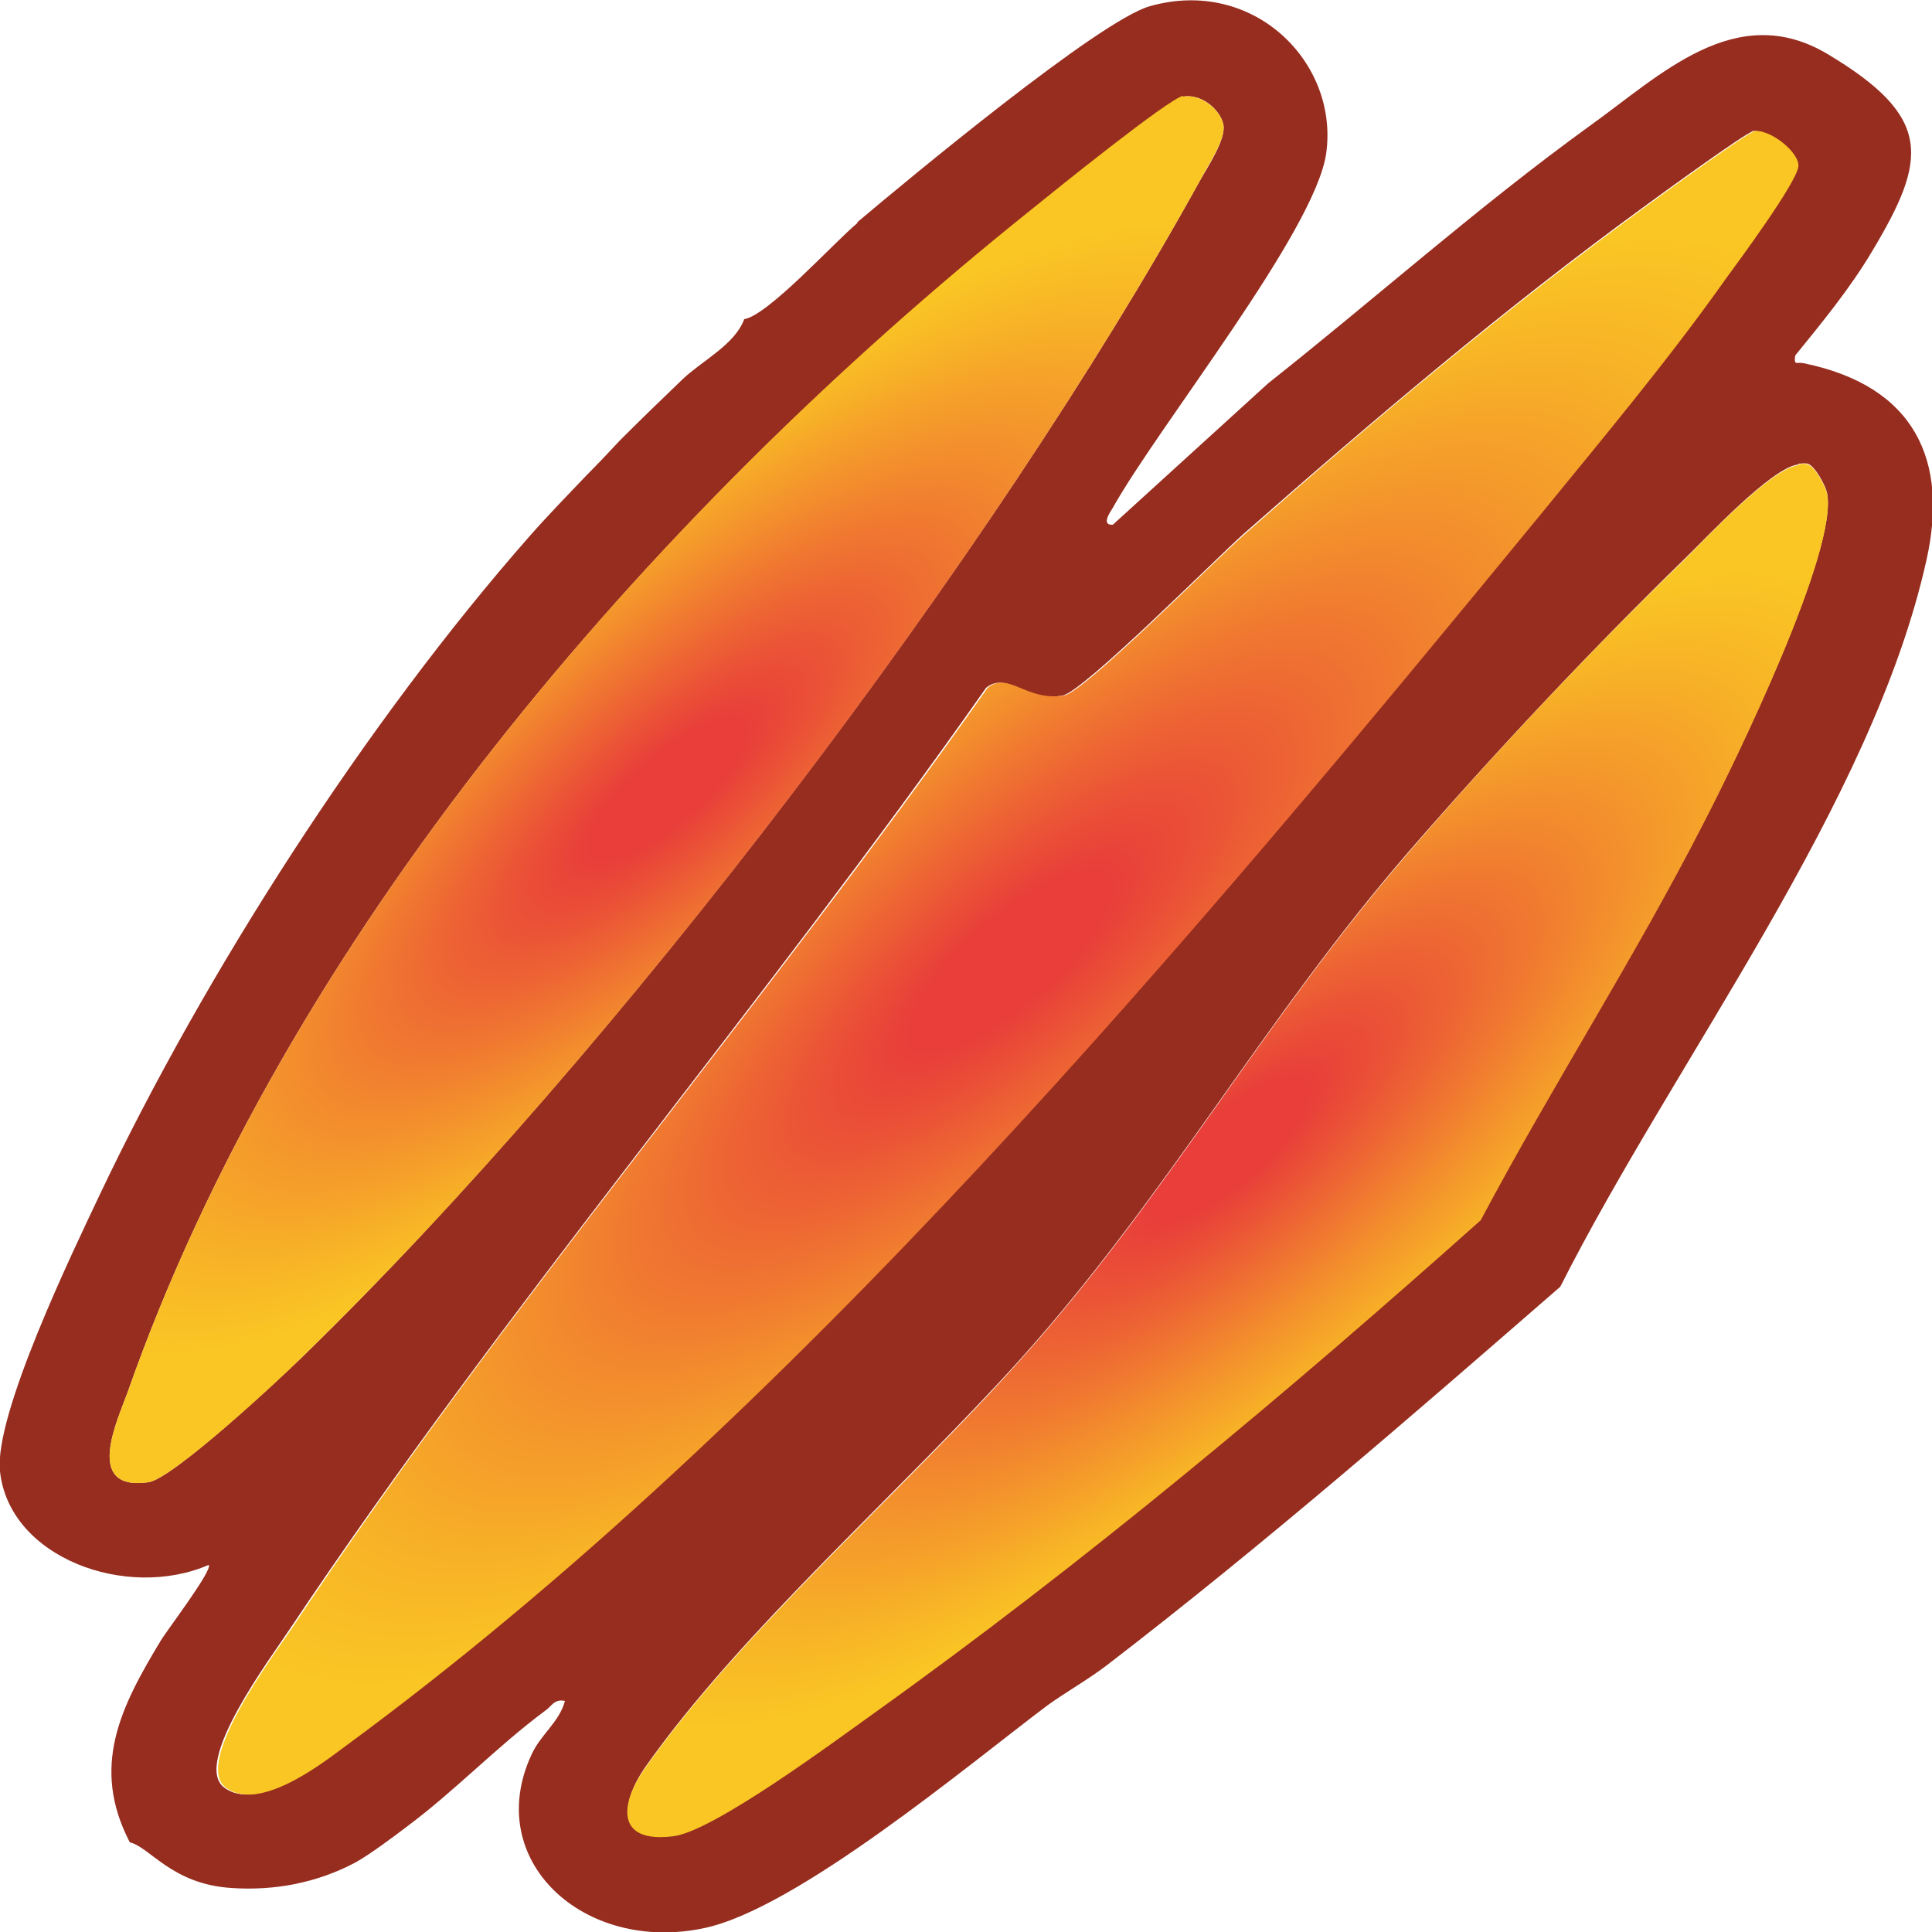
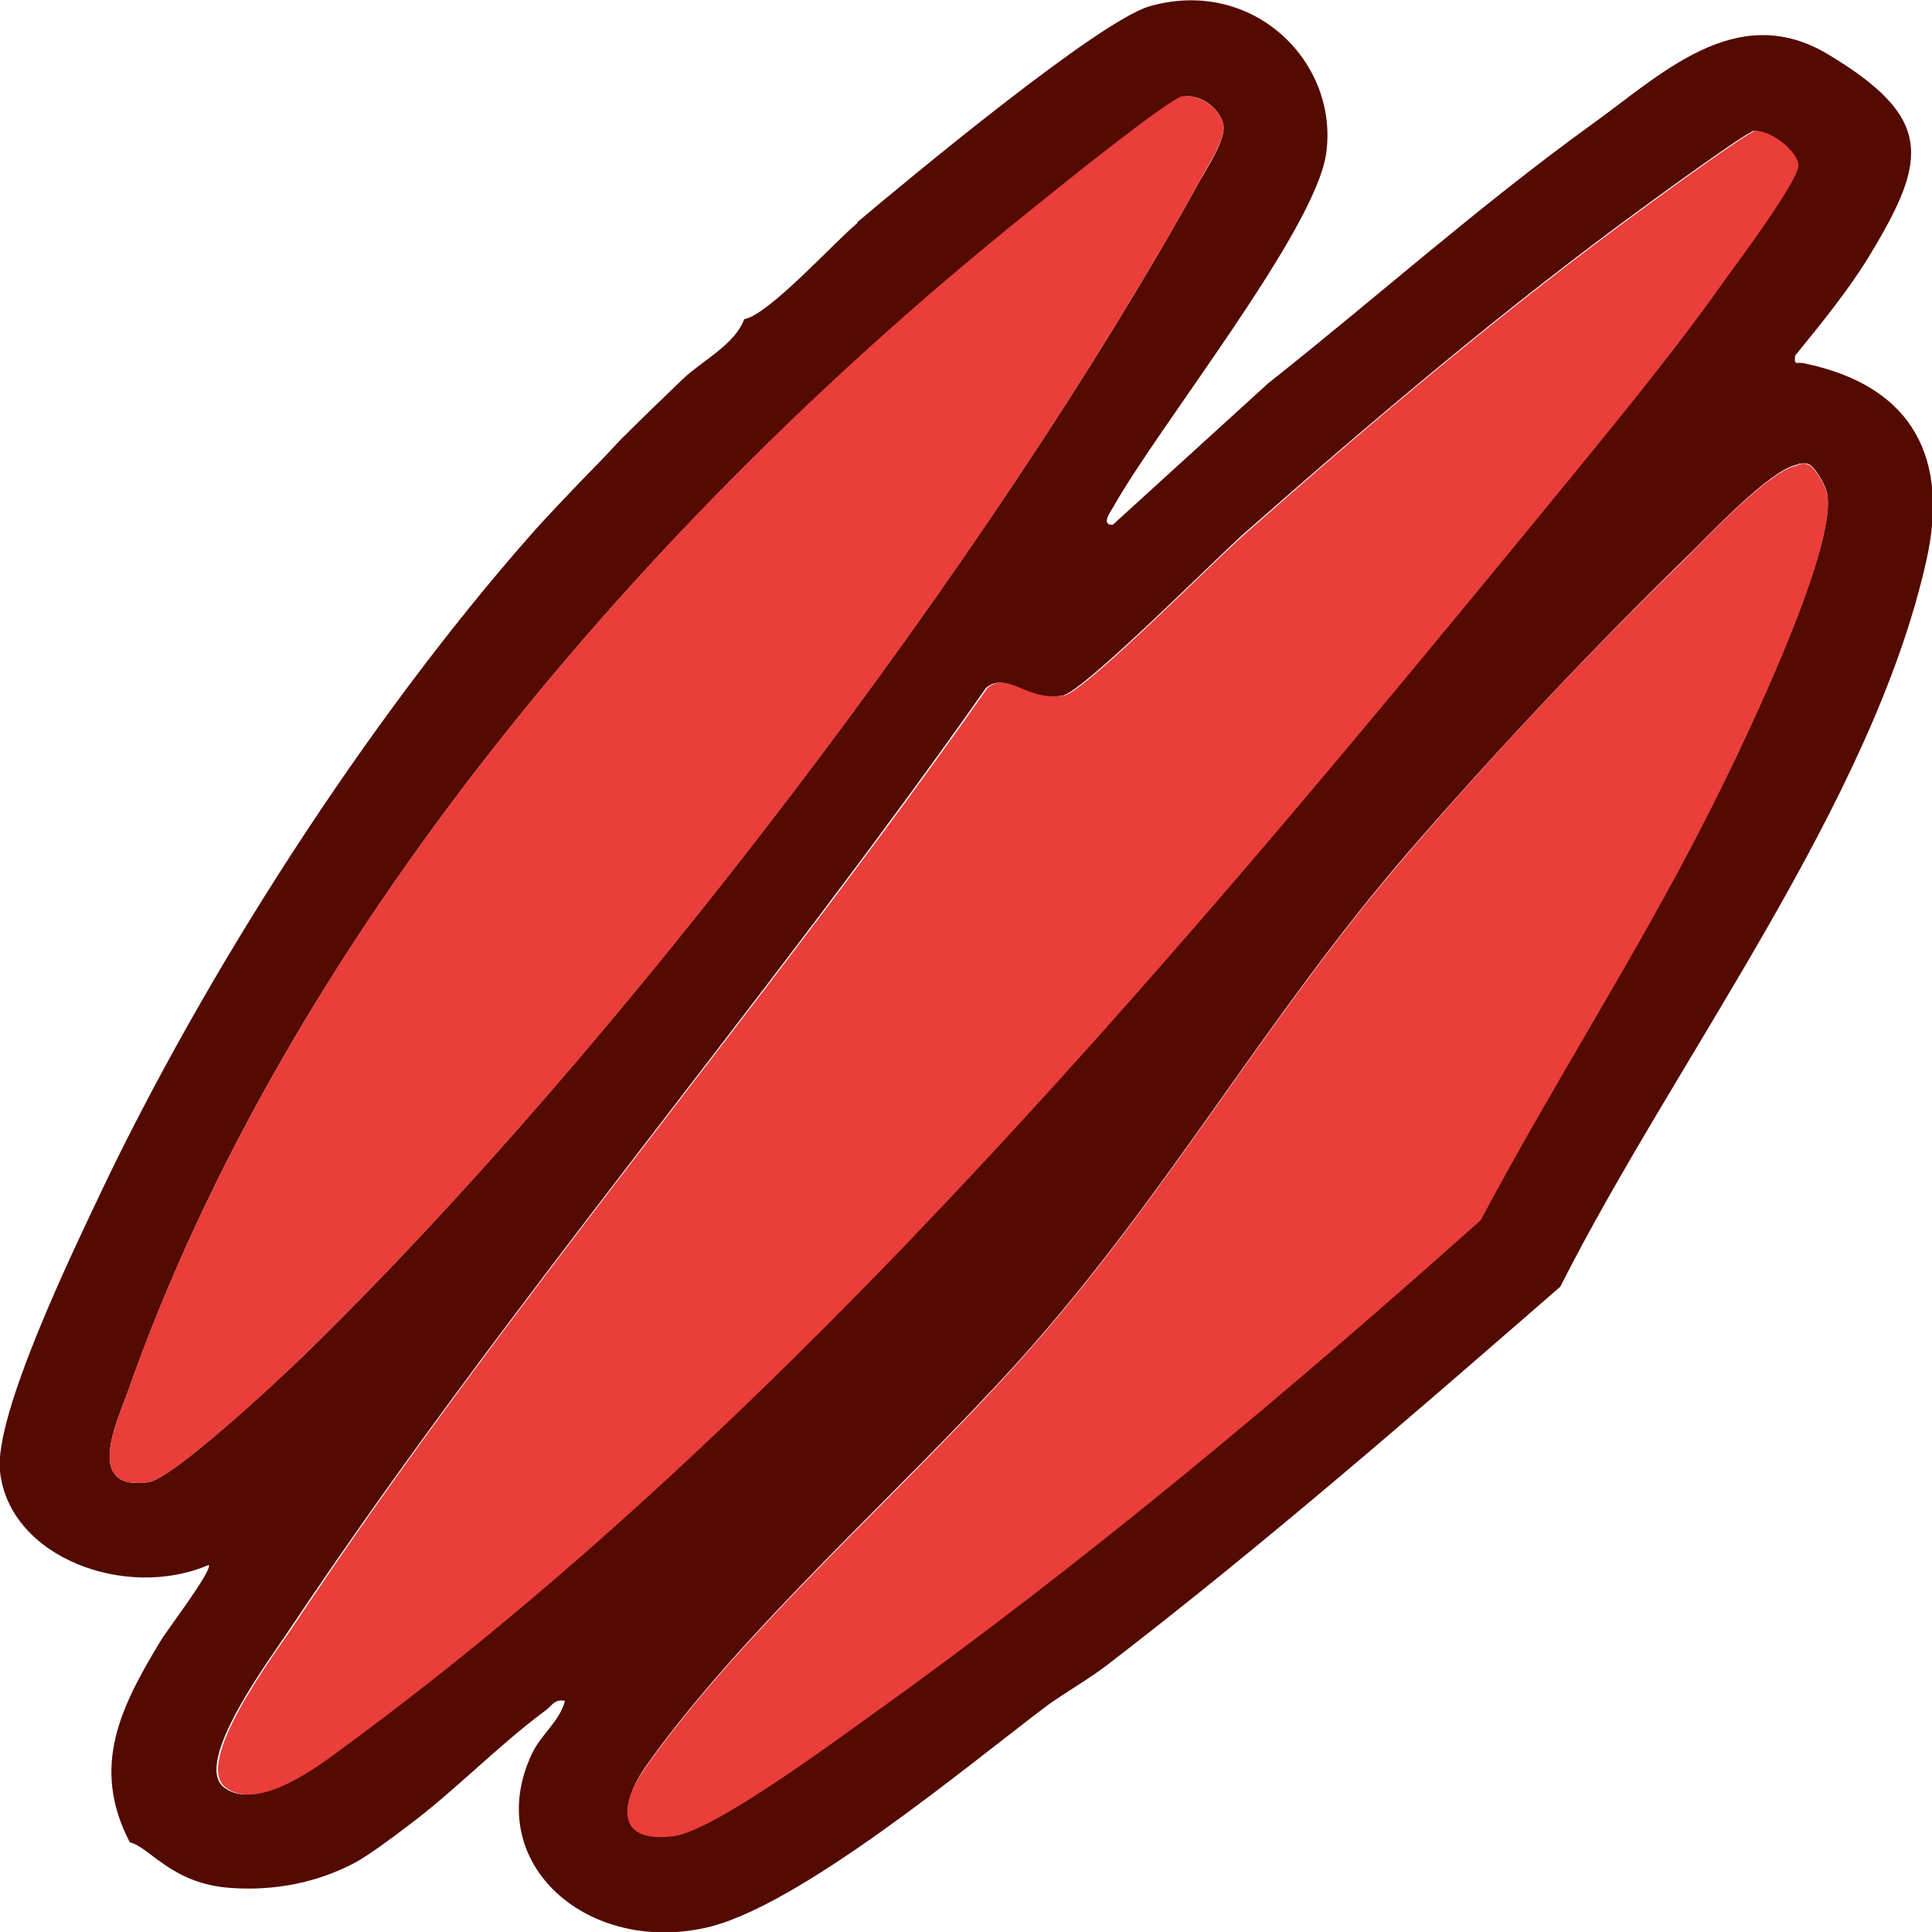
- <svg xmlns="http://www.w3.org/2000/svg" xmlns:xlink="http://www.w3.org/1999/xlink" id="Layer_2" data-name="Layer 2" viewBox="0 0 25 25">
+ <svg xmlns="http://www.w3.org/2000/svg" id="Layer_2" data-name="Layer 2" viewBox="0 0 25 25">
  <defs>
    <style>
      .cls-1 {
-         fill: url(#radial-gradient);
+         fill: #530a00;
      }

      .cls-2 {
-         fill: url(#radial-gradient-3);
-       }
- 
-       .cls-3 {
-         fill: url(#radial-gradient-2);
-       }
- 
-       .cls-4 {
-         fill: #962d1f;
+         fill: #e93e3a;
      }
    </style>
-     <radialGradient id="radial-gradient" cx="12.99" cy="12.46" fx="12.99" fy="12.46" r="9.99" gradientTransform="translate(32.34 -23.16) rotate(41.81) scale(1.06 3.16) skewX(-18.42)" gradientUnits="userSpaceOnUse">
-       <stop offset=".05" stop-color="#e93e3a" />
-       <stop offset=".09" stop-color="#ea4d37" />
-       <stop offset=".25" stop-color="#f38e2d" />
-       <stop offset=".36" stop-color="#f8b626" />
-       <stop offset=".42" stop-color="#fac624" />
-     </radialGradient>
-     <radialGradient id="radial-gradient-2" cx="15.53" cy="14.89" fx="15.53" fy="14.89" r="7.97" gradientTransform="translate(38.91 -27.67) rotate(41.81) scale(1.06 3.16) skewX(-18.42)" xlink:href="#radial-gradient" />
-     <radialGradient id="radial-gradient-3" cx="9.04" cy="10.22" fx="9.04" fy="10.22" r="7.81" gradientTransform="translate(25.71 -17.84) rotate(41.81) scale(1.06 3.16) skewX(-18.42)" xlink:href="#radial-gradient" />
  </defs>
  <g id="Layer_1-2" data-name="Layer 1">
    <g>
-       <path class="cls-4" d="M11.1,2.87c.64-.54,3.13-2.61,3.78-2.79,1.34-.38,2.45.73,2.28,1.91-.15,1.01-2.16,3.51-2.76,4.58-.03.05-.16.23,0,.22l2.01-1.83c1.39-1.1,2.71-2.28,4.16-3.33.91-.65,1.89-1.64,3.08-.93,1.37.82,1.29,1.36.57,2.56-.28.47-.64.91-.99,1.34-.02.14.02.08.11.1,1.46.3,1.87,1.28,1.59,2.54-.7,3.16-3.26,6.48-4.74,9.41-1.92,1.67-3.84,3.34-5.87,4.9-.22.17-.55.36-.77.52-1.01.76-3.24,2.63-4.44,2.88-1.56.33-2.87-.88-2.23-2.25.12-.26.36-.42.43-.69-.14-.03-.17.07-.26.13-.62.46-1.17,1.04-1.79,1.5-.17.13-.48.36-.66.46-.49.26-1.04.37-1.61.33-.77-.05-1.05-.53-1.31-.59-.51-.98-.12-1.75.4-2.61.07-.12.68-.92.62-.98-1.06.46-2.58-.09-2.7-1.21-.08-.73.94-2.84,1.3-3.6,1.35-2.84,3.43-6.09,5.56-8.51.22-.25.51-.55.73-.78.14-.14.31-.32.44-.46.25-.25.55-.54.8-.78s.68-.45.8-.78c.31-.05,1.17-1,1.46-1.24ZM15.31,1.25c-.18.03-1.68,1.24-1.95,1.46C8.32,6.73,3.7,12.18,1.65,18.02c-.13.36-.57,1.28.27,1.16.31-.04,1.69-1.33,1.99-1.62C7.98,13.6,12.85,7.18,15.52,2.35c.1-.18.35-.55.31-.74s-.28-.4-.52-.36ZM22.68,1.7c-.11.03-1.21.83-1.4.97-1.8,1.31-3.53,2.78-5.19,4.24-.36.32-2.07,2.04-2.34,2.09-.49.09-.72-.32-.99-.1-2.88,4.1-6.24,8.03-9.01,12.18-.23.35-1.27,1.73-.85,2.05s1.21-.29,1.53-.52c5.82-4.27,11.05-10.55,15.5-15.97.8-.97,1.66-2.01,2.38-3.03.19-.26.9-1.23.94-1.45.03-.19-.39-.51-.59-.46ZM23.27,6.01c-.35.04-1.2.96-1.48,1.23-1.22,1.19-2.47,2.52-3.57,3.79-1.85,2.14-3.11,4.43-5.01,6.55-1.5,1.67-3.63,3.53-4.87,5.3-.3.44-.38.97.38.87.52-.07,2.07-1.22,2.56-1.57,2.77-1.98,5.37-4.17,7.88-6.4.91-1.73,1.99-3.39,2.88-5.13.41-.79,1.76-3.56,1.6-4.28-.02-.09-.16-.35-.25-.37-.04-.01-.08,0-.12,0Z" />
+       <path class="cls-1" d="M11.1,2.87c.64-.54,3.13-2.61,3.78-2.79,1.34-.38,2.45.73,2.28,1.91-.15,1.01-2.16,3.51-2.76,4.58-.03.05-.16.23,0,.22l2.01-1.83c1.39-1.1,2.71-2.28,4.16-3.33.91-.65,1.89-1.64,3.08-.93,1.37.82,1.29,1.36.57,2.56-.28.47-.64.91-.99,1.34-.02.14.02.08.11.1,1.46.3,1.87,1.28,1.59,2.54-.7,3.16-3.26,6.48-4.74,9.41-1.92,1.67-3.84,3.34-5.87,4.9-.22.17-.55.36-.77.52-1.01.76-3.24,2.63-4.44,2.88-1.56.33-2.87-.88-2.23-2.25.12-.26.36-.42.43-.69-.14-.03-.17.07-.26.13-.62.46-1.17,1.04-1.79,1.5-.17.13-.48.36-.66.46-.49.26-1.04.37-1.61.33-.77-.05-1.05-.53-1.31-.59-.51-.98-.12-1.75.4-2.61.07-.12.68-.92.62-.98-1.06.46-2.58-.09-2.7-1.21-.08-.73.94-2.84,1.3-3.6,1.35-2.84,3.43-6.09,5.56-8.51.22-.25.51-.55.73-.78.14-.14.31-.32.44-.46.25-.25.55-.54.8-.78s.68-.45.8-.78c.31-.05,1.17-1,1.46-1.24ZM15.31,1.25c-.18.03-1.68,1.24-1.95,1.46C8.32,6.73,3.7,12.18,1.65,18.02c-.13.36-.57,1.28.27,1.16.31-.04,1.69-1.33,1.99-1.62C7.98,13.6,12.85,7.18,15.52,2.35c.1-.18.35-.55.31-.74s-.28-.4-.52-.36ZM22.68,1.7c-.11.03-1.21.83-1.4.97-1.8,1.31-3.53,2.78-5.19,4.24-.36.32-2.07,2.04-2.34,2.09-.49.09-.72-.32-.99-.1-2.88,4.1-6.24,8.03-9.01,12.18-.23.35-1.27,1.73-.85,2.05s1.21-.29,1.53-.52c5.82-4.27,11.05-10.55,15.5-15.97.8-.97,1.66-2.01,2.38-3.03.19-.26.9-1.23.94-1.45.03-.19-.39-.51-.59-.46ZM23.27,6.01c-.35.04-1.2.96-1.48,1.23-1.22,1.19-2.47,2.52-3.57,3.79-1.85,2.14-3.11,4.43-5.01,6.55-1.5,1.67-3.63,3.53-4.87,5.3-.3.44-.38.97.38.87.52-.07,2.07-1.22,2.56-1.57,2.77-1.98,5.37-4.17,7.88-6.4.91-1.73,1.99-3.39,2.88-5.13.41-.79,1.76-3.56,1.6-4.28-.02-.09-.16-.35-.25-.37-.04-.01-.08,0-.12,0Z" />
      <g>
-         <path class="cls-1" d="M22.68,1.7c.21-.05.62.28.59.46-.04.23-.75,1.19-.94,1.45-.72,1.02-1.58,2.05-2.38,3.03-4.45,5.42-9.68,11.7-15.5,15.97-.32.24-1.11.84-1.53.52s.62-1.71.85-2.05c2.76-4.16,6.13-8.08,9.01-12.18.27-.22.5.18.99.1.27-.05,1.97-1.77,2.34-2.09,1.65-1.46,3.39-2.93,5.19-4.24.19-.14,1.29-.94,1.4-.97Z" />
-         <path class="cls-3" d="M23.27,6.01s.08-.02.12,0c.09.02.23.28.25.37.16.72-1.19,3.49-1.6,4.28-.89,1.74-1.96,3.4-2.88,5.13-2.51,2.24-5.11,4.42-7.88,6.4-.49.35-2.04,1.5-2.56,1.57-.77.1-.69-.43-.38-.87,1.24-1.77,3.38-3.63,4.87-5.3,1.9-2.12,3.16-4.41,5.01-6.55,1.1-1.28,2.35-2.61,3.57-3.79.28-.28,1.13-1.19,1.48-1.23Z" />
+         <path class="cls-2" d="M22.68,1.7c.21-.05.62.28.59.46-.04.23-.75,1.19-.94,1.45-.72,1.02-1.58,2.05-2.38,3.03-4.45,5.42-9.68,11.7-15.5,15.97-.32.24-1.11.84-1.53.52s.62-1.71.85-2.05c2.76-4.16,6.13-8.08,9.01-12.18.27-.22.5.18.99.1.27-.05,1.97-1.77,2.34-2.09,1.65-1.46,3.39-2.93,5.19-4.24.19-.14,1.29-.94,1.4-.97Z" />
+         <path class="cls-2" d="M23.27,6.01s.08-.02.12,0c.09.02.23.28.25.37.16.72-1.19,3.49-1.6,4.28-.89,1.74-1.96,3.4-2.88,5.13-2.51,2.24-5.11,4.42-7.88,6.4-.49.35-2.04,1.5-2.56,1.57-.77.1-.69-.43-.38-.87,1.24-1.77,3.38-3.63,4.87-5.3,1.9-2.12,3.16-4.41,5.01-6.55,1.1-1.28,2.35-2.61,3.57-3.79.28-.28,1.13-1.19,1.48-1.23Z" />
        <path class="cls-2" d="M15.31,1.25c.23-.04.48.17.52.36s-.22.56-.31.74c-2.67,4.83-7.53,11.25-11.61,15.21-.29.29-1.68,1.58-1.99,1.62-.84.12-.4-.8-.27-1.16C3.7,12.18,8.32,6.73,13.36,2.7c.27-.22,1.77-1.43,1.95-1.46Z" />
      </g>
    </g>
  </g>
</svg>
